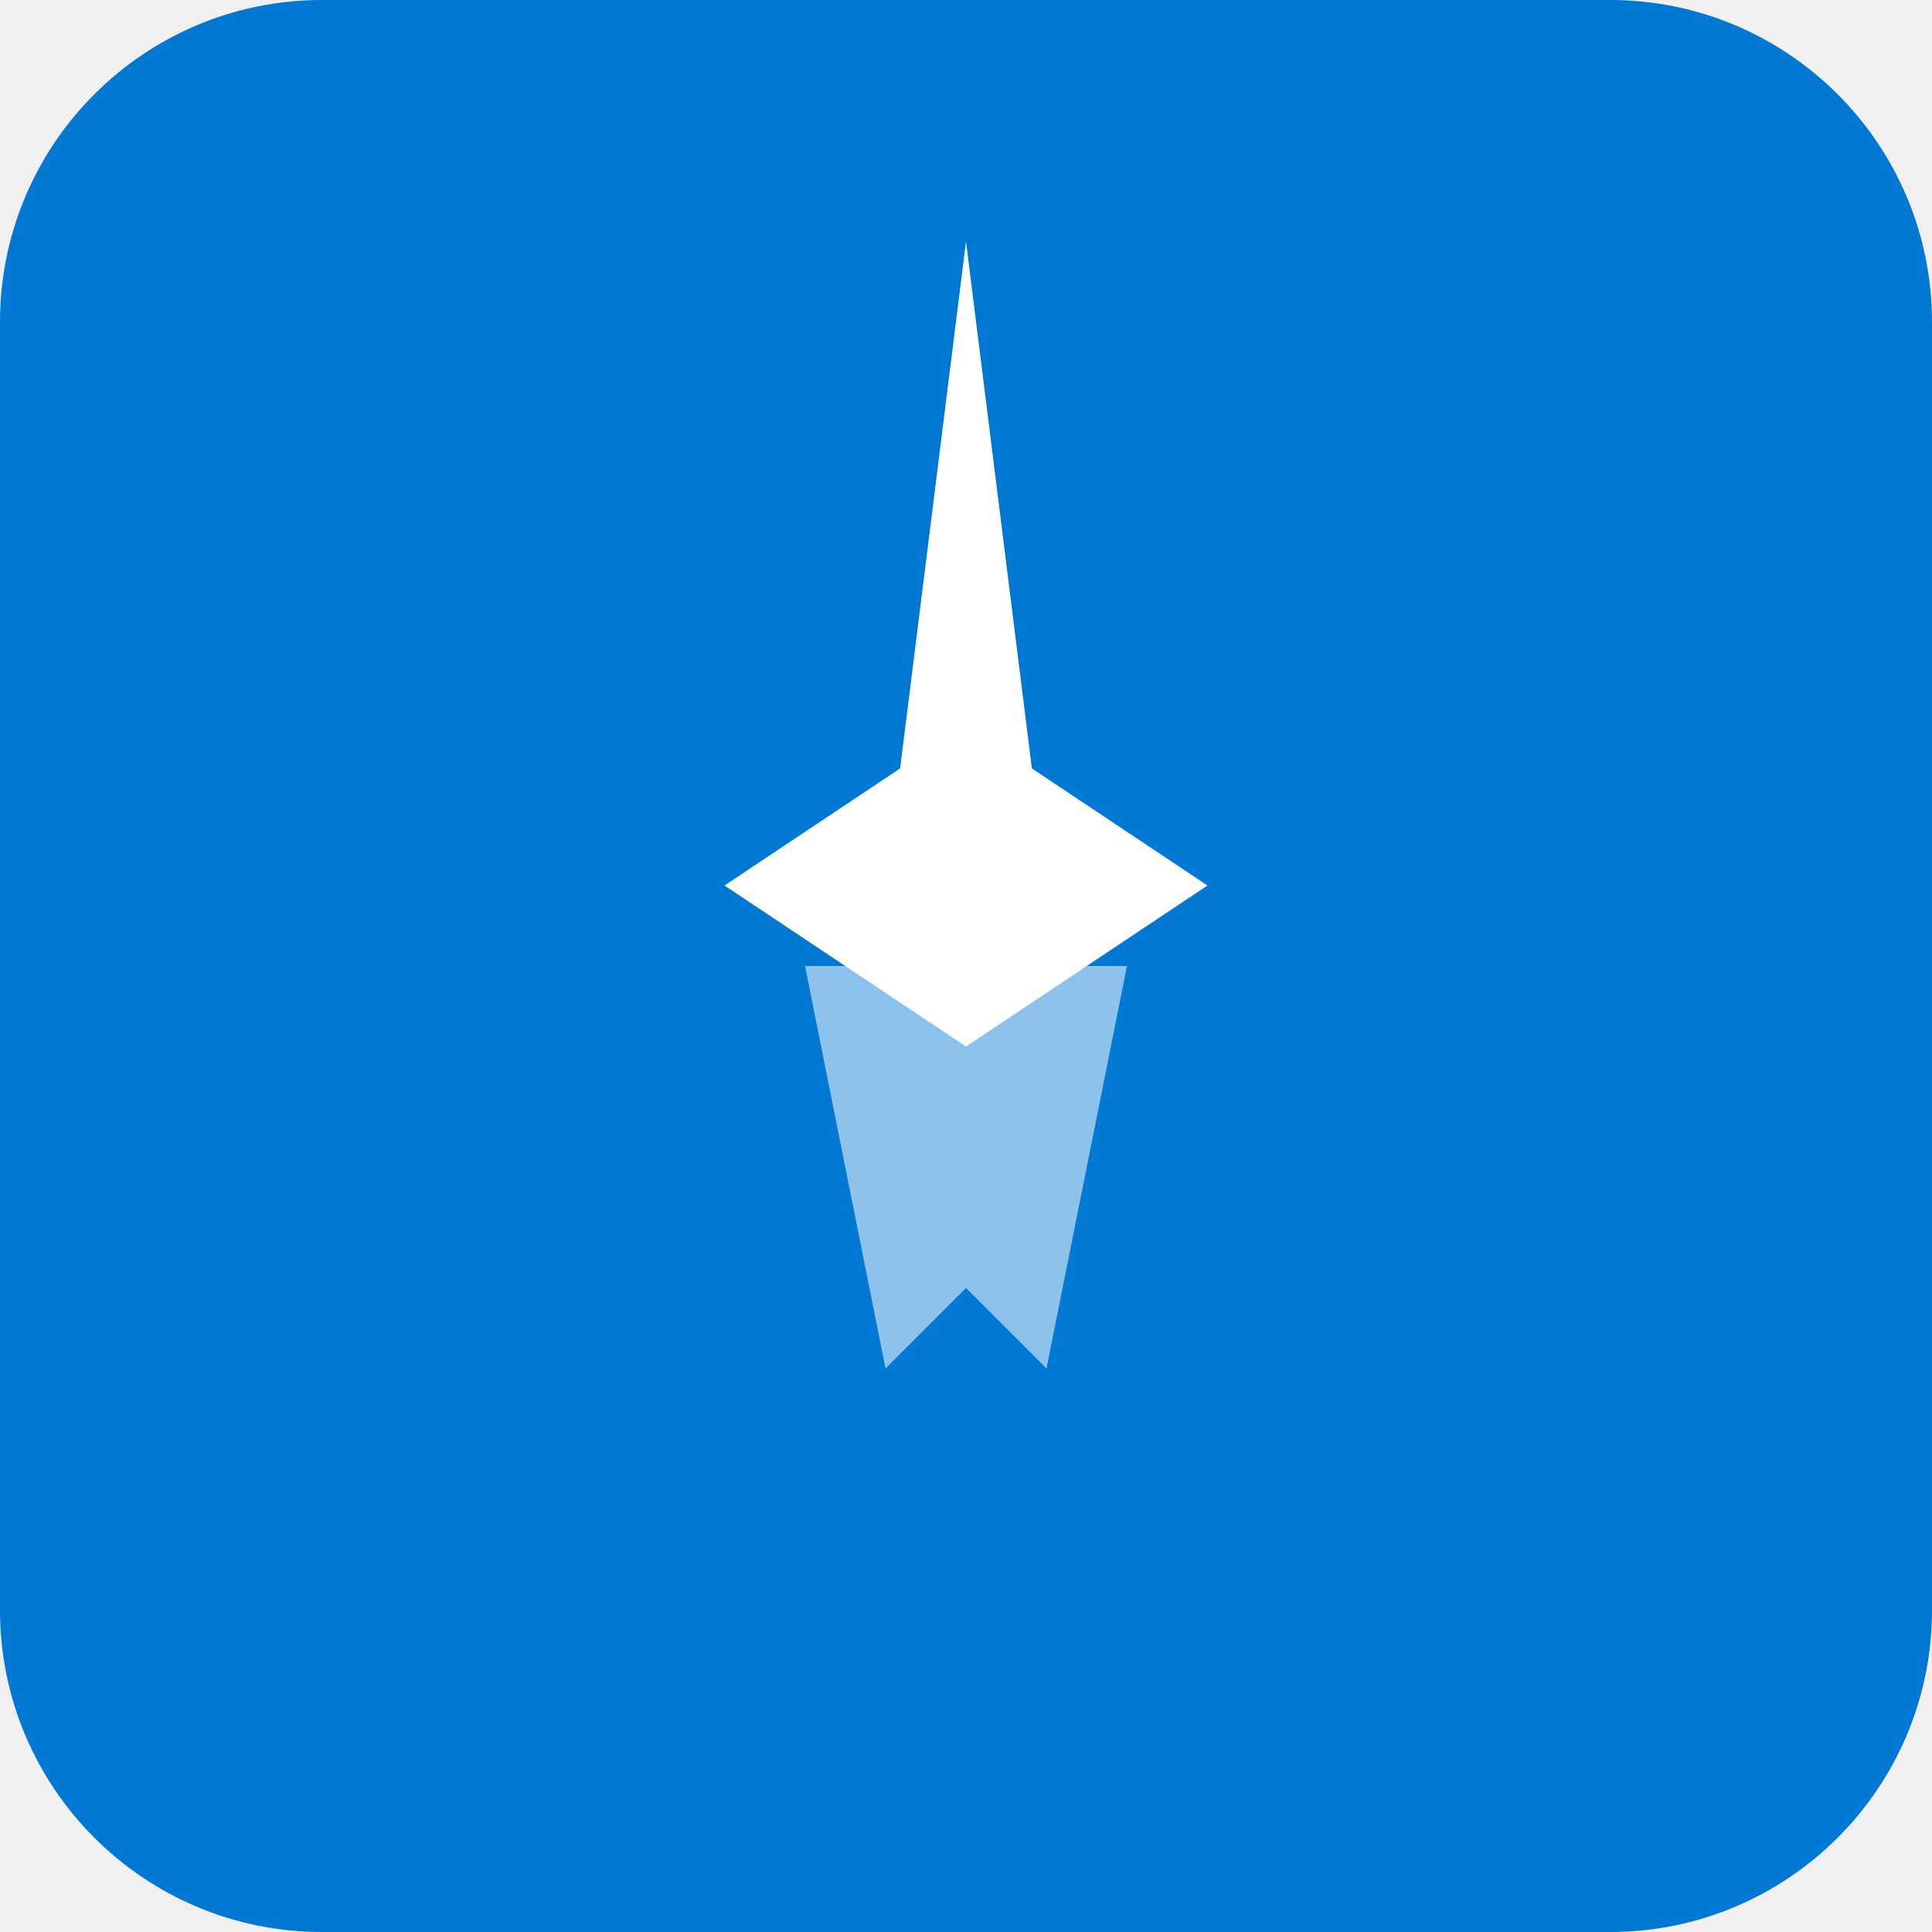
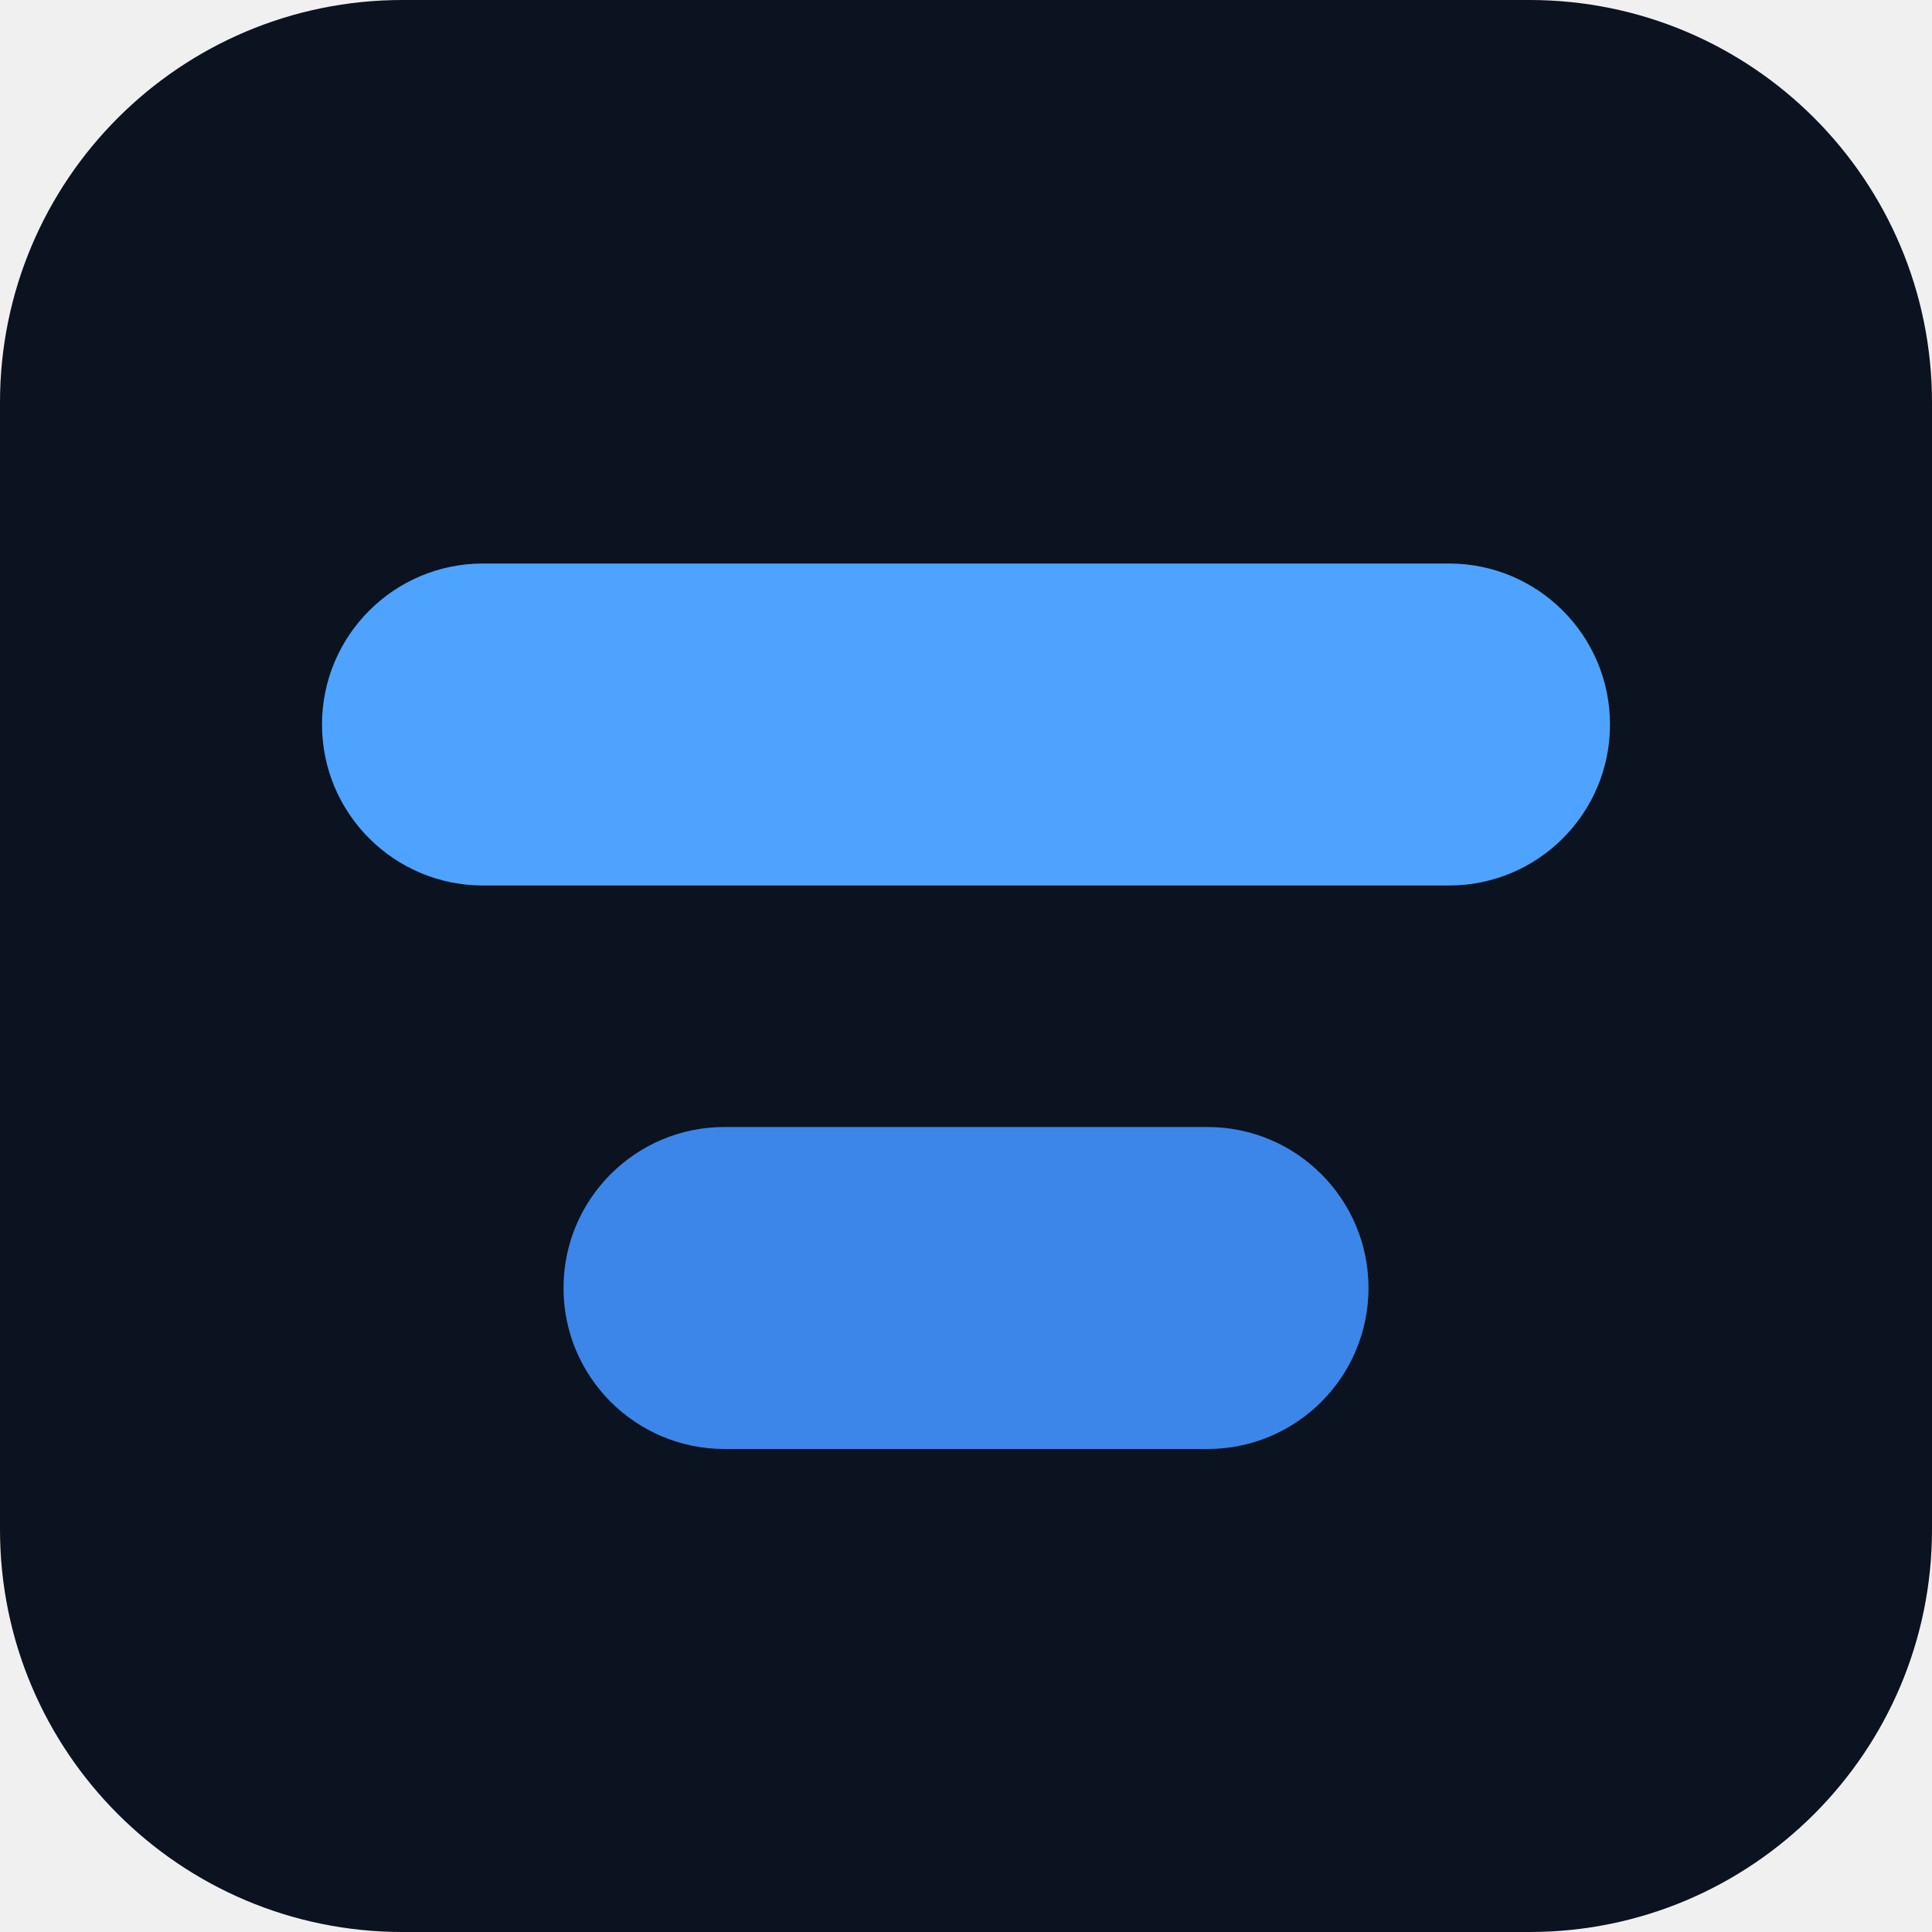
- <svg xmlns="http://www.w3.org/2000/svg" width="48" height="48" viewBox="0 0 48 48">
-   <rect width="48" height="48" rx="8" fill="#0078D4" />
-   <g opacity=".55">
-     <path fill="#ffffff" d="M20 24              L22 34              L24 32              L26 34              L28 24Z" />
-   </g>
-   <path fill="#ffffff" d="M24 6            L26 22            L22 22            L24 6Z            M18 22            L24 18            L30 22            L24 26Z" />
+ <svg xmlns="http://www.w3.org/2000/svg" width="16" height="16" viewBox="0 0 48 48">
+   <rect width="48" height="48" rx="10" fill="#0B1220" />
+   <rect x="8" y="14" width="32" height="8" rx="4" fill="#4DA3FF" />
+   <rect x="14" y="28" width="20" height="8" rx="4" fill="#3B86E8" />
</svg>
